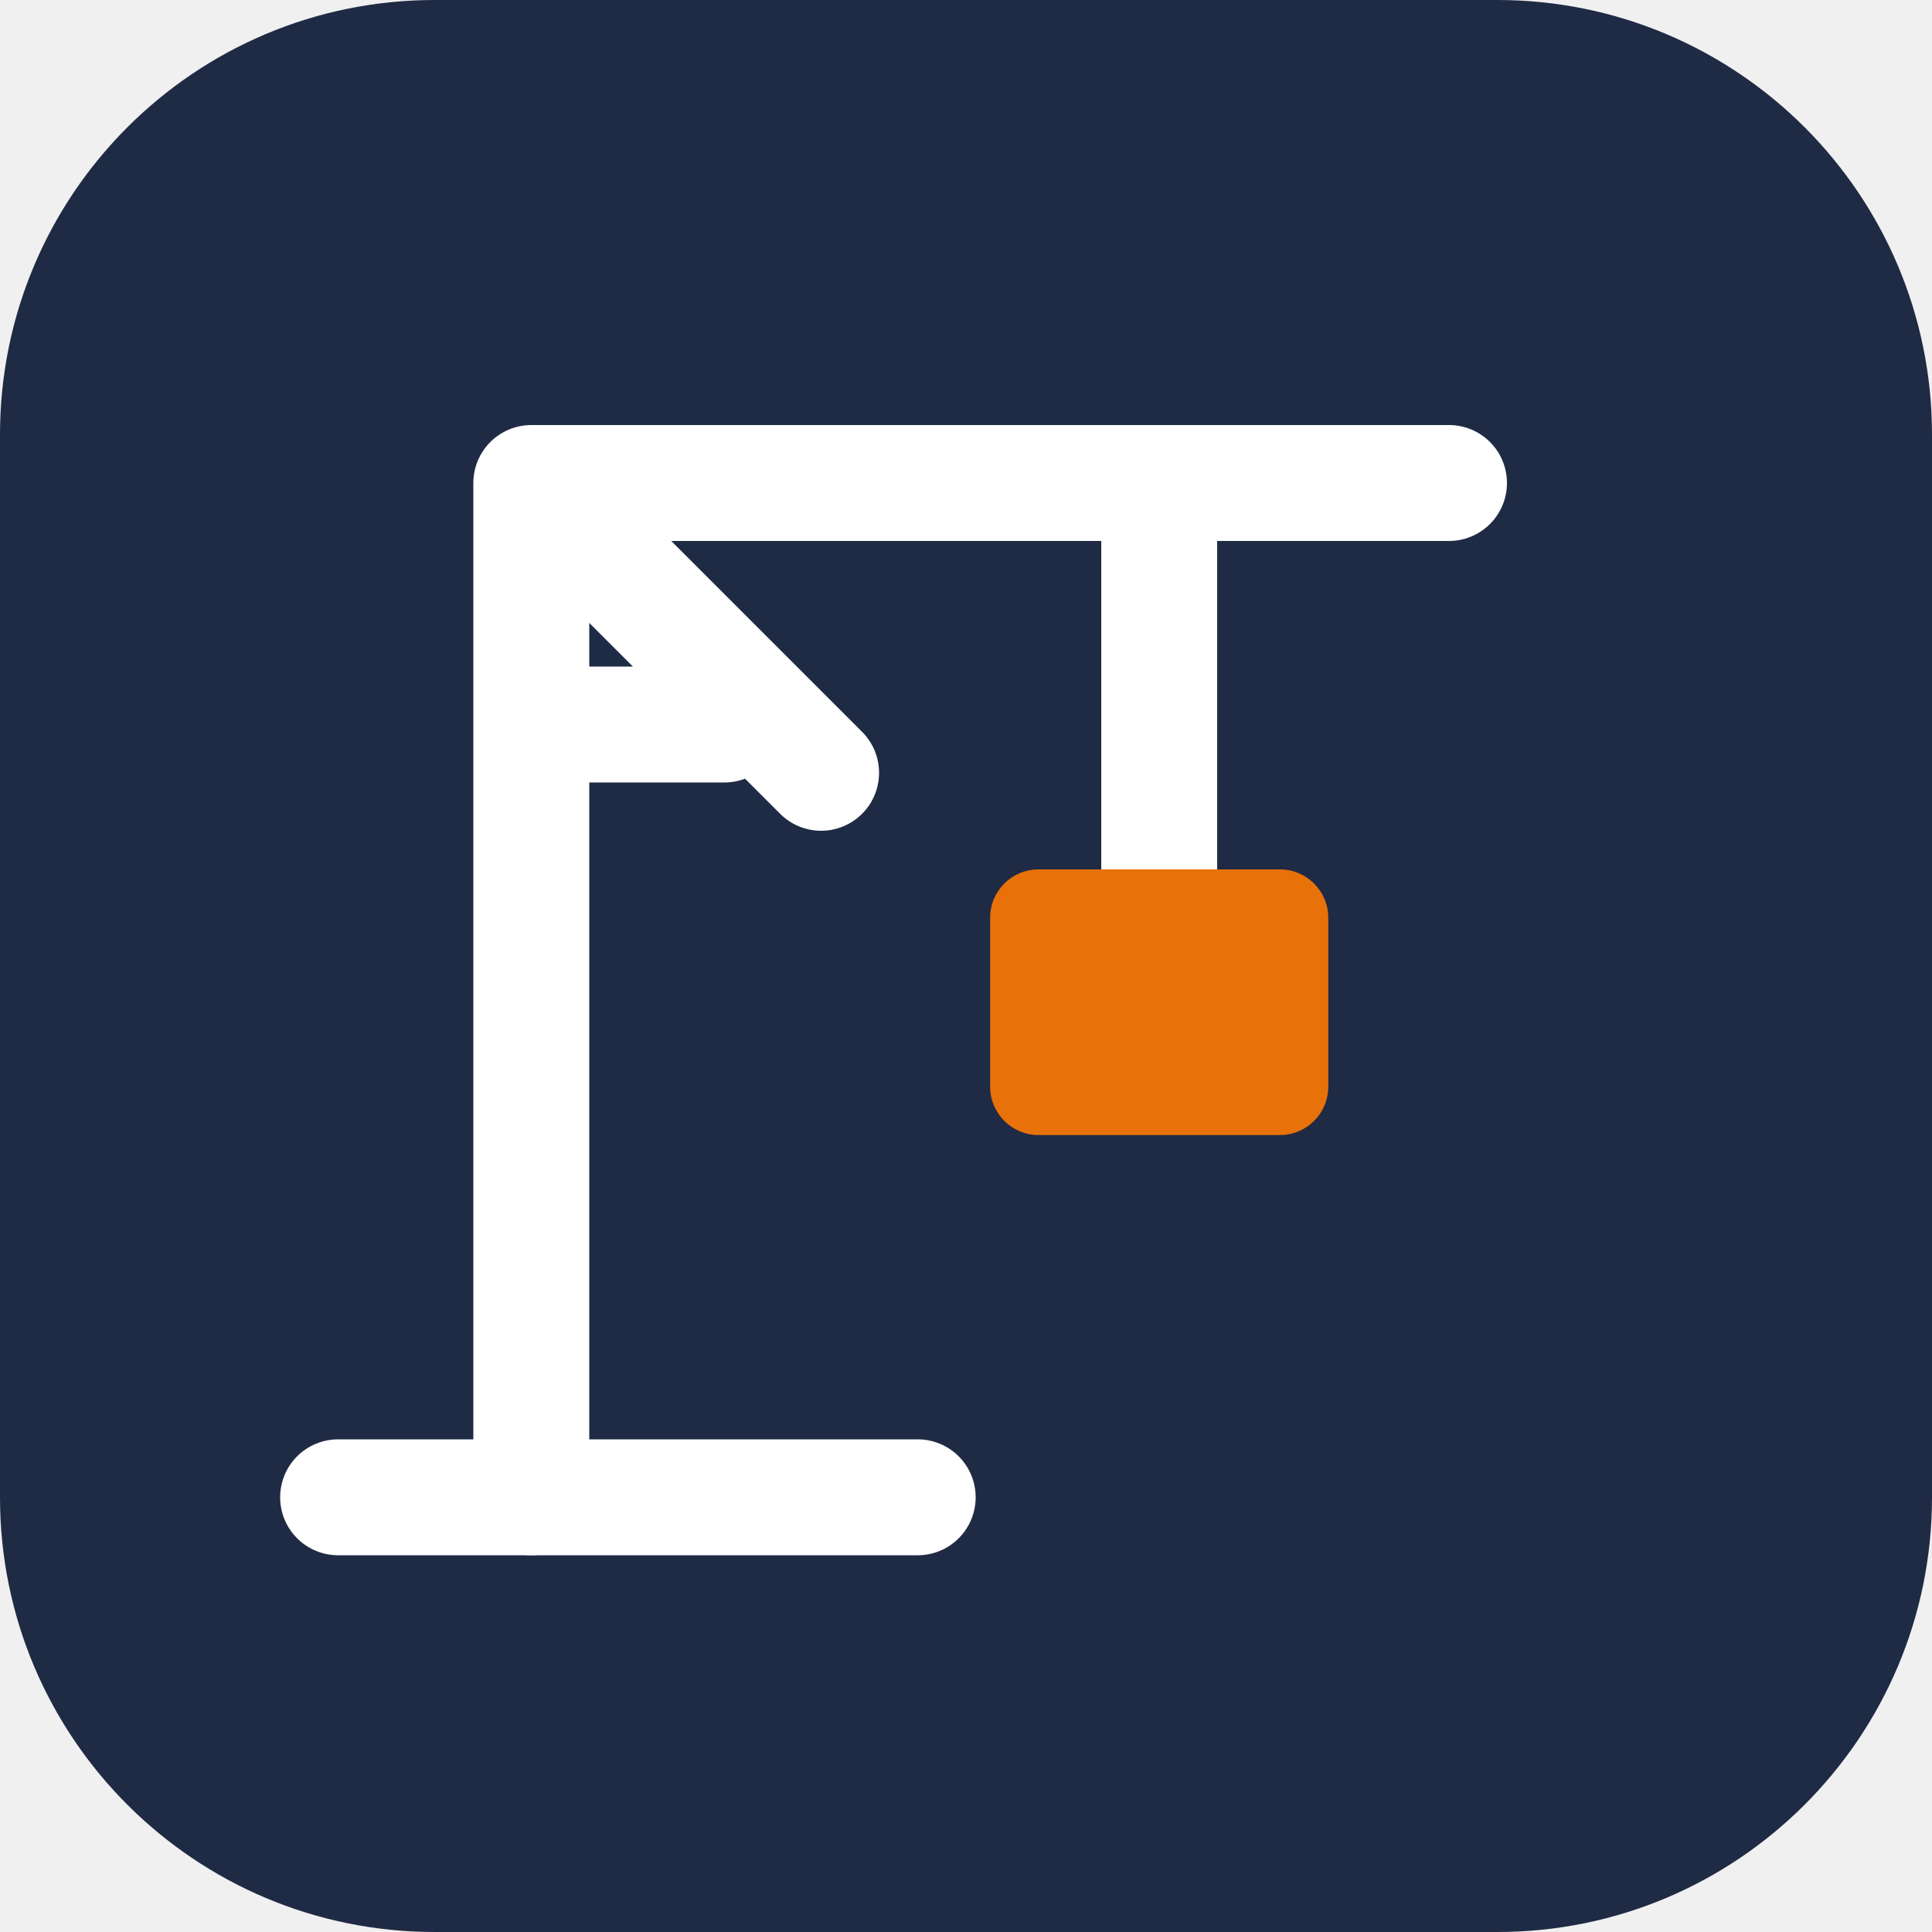
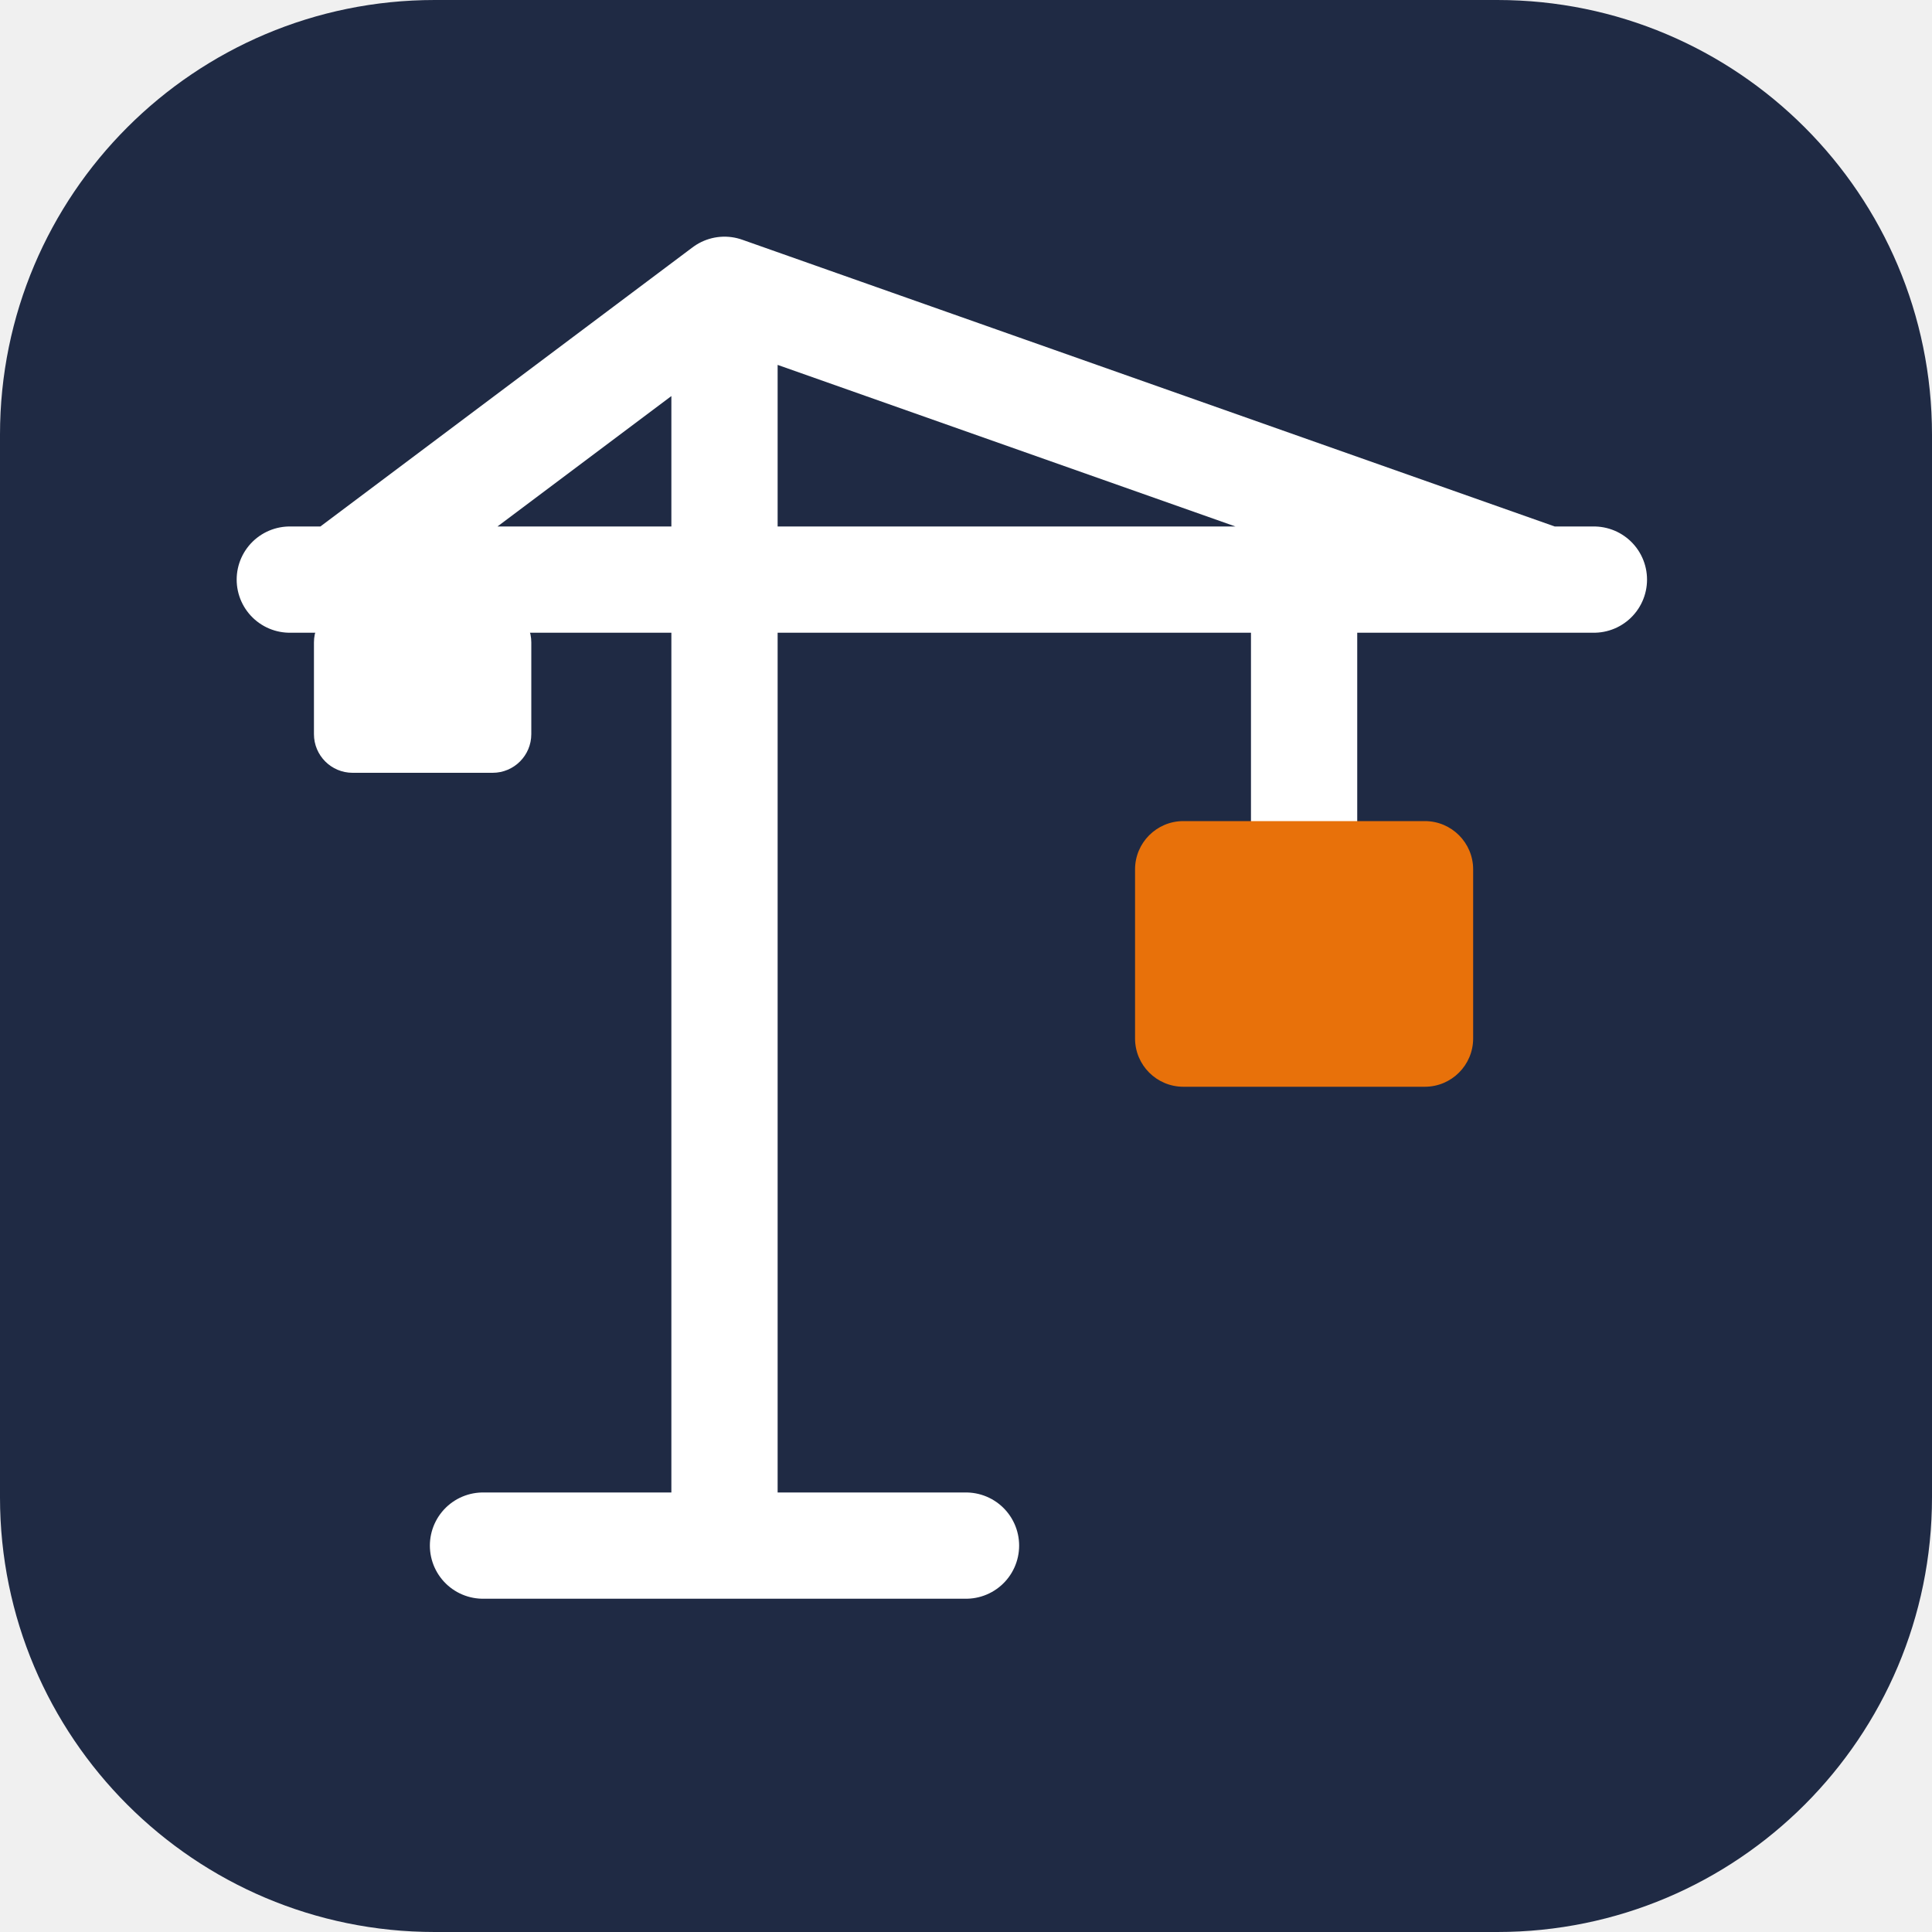
<svg xmlns="http://www.w3.org/2000/svg" viewBox="0 0 40 40">
  <rect width="40" height="40" rx="9" fill="#1f2a44" />
-   <path d="M11 31V10h19M11 10l6 6M11 15h4M24 10v8" stroke="#fff" stroke-width="2.4" stroke-linecap="round" stroke-linejoin="round" fill="none" />
-   <rect x="20.5" y="18" width="7" height="5.5" rx="1" fill="#e8710a" />
-   <path d="M7 31h12" stroke="#fff" stroke-width="2.4" stroke-linecap="round" />
+   <path d="M15 32V12M6 12h27M15 12V6M15 6l17 6M15 6l-8 6M27 12v5M10 32h10" stroke="#fff" stroke-width="2.2" stroke-linecap="round" stroke-linejoin="round" fill="none" />
+   <rect x="6.5" y="12.5" width="4.5" height="3.5" rx="0.8" fill="#fff" />
+   <rect x="23.5" y="17" width="7" height="5.5" rx="1" fill="#e8710a" />
</svg>
